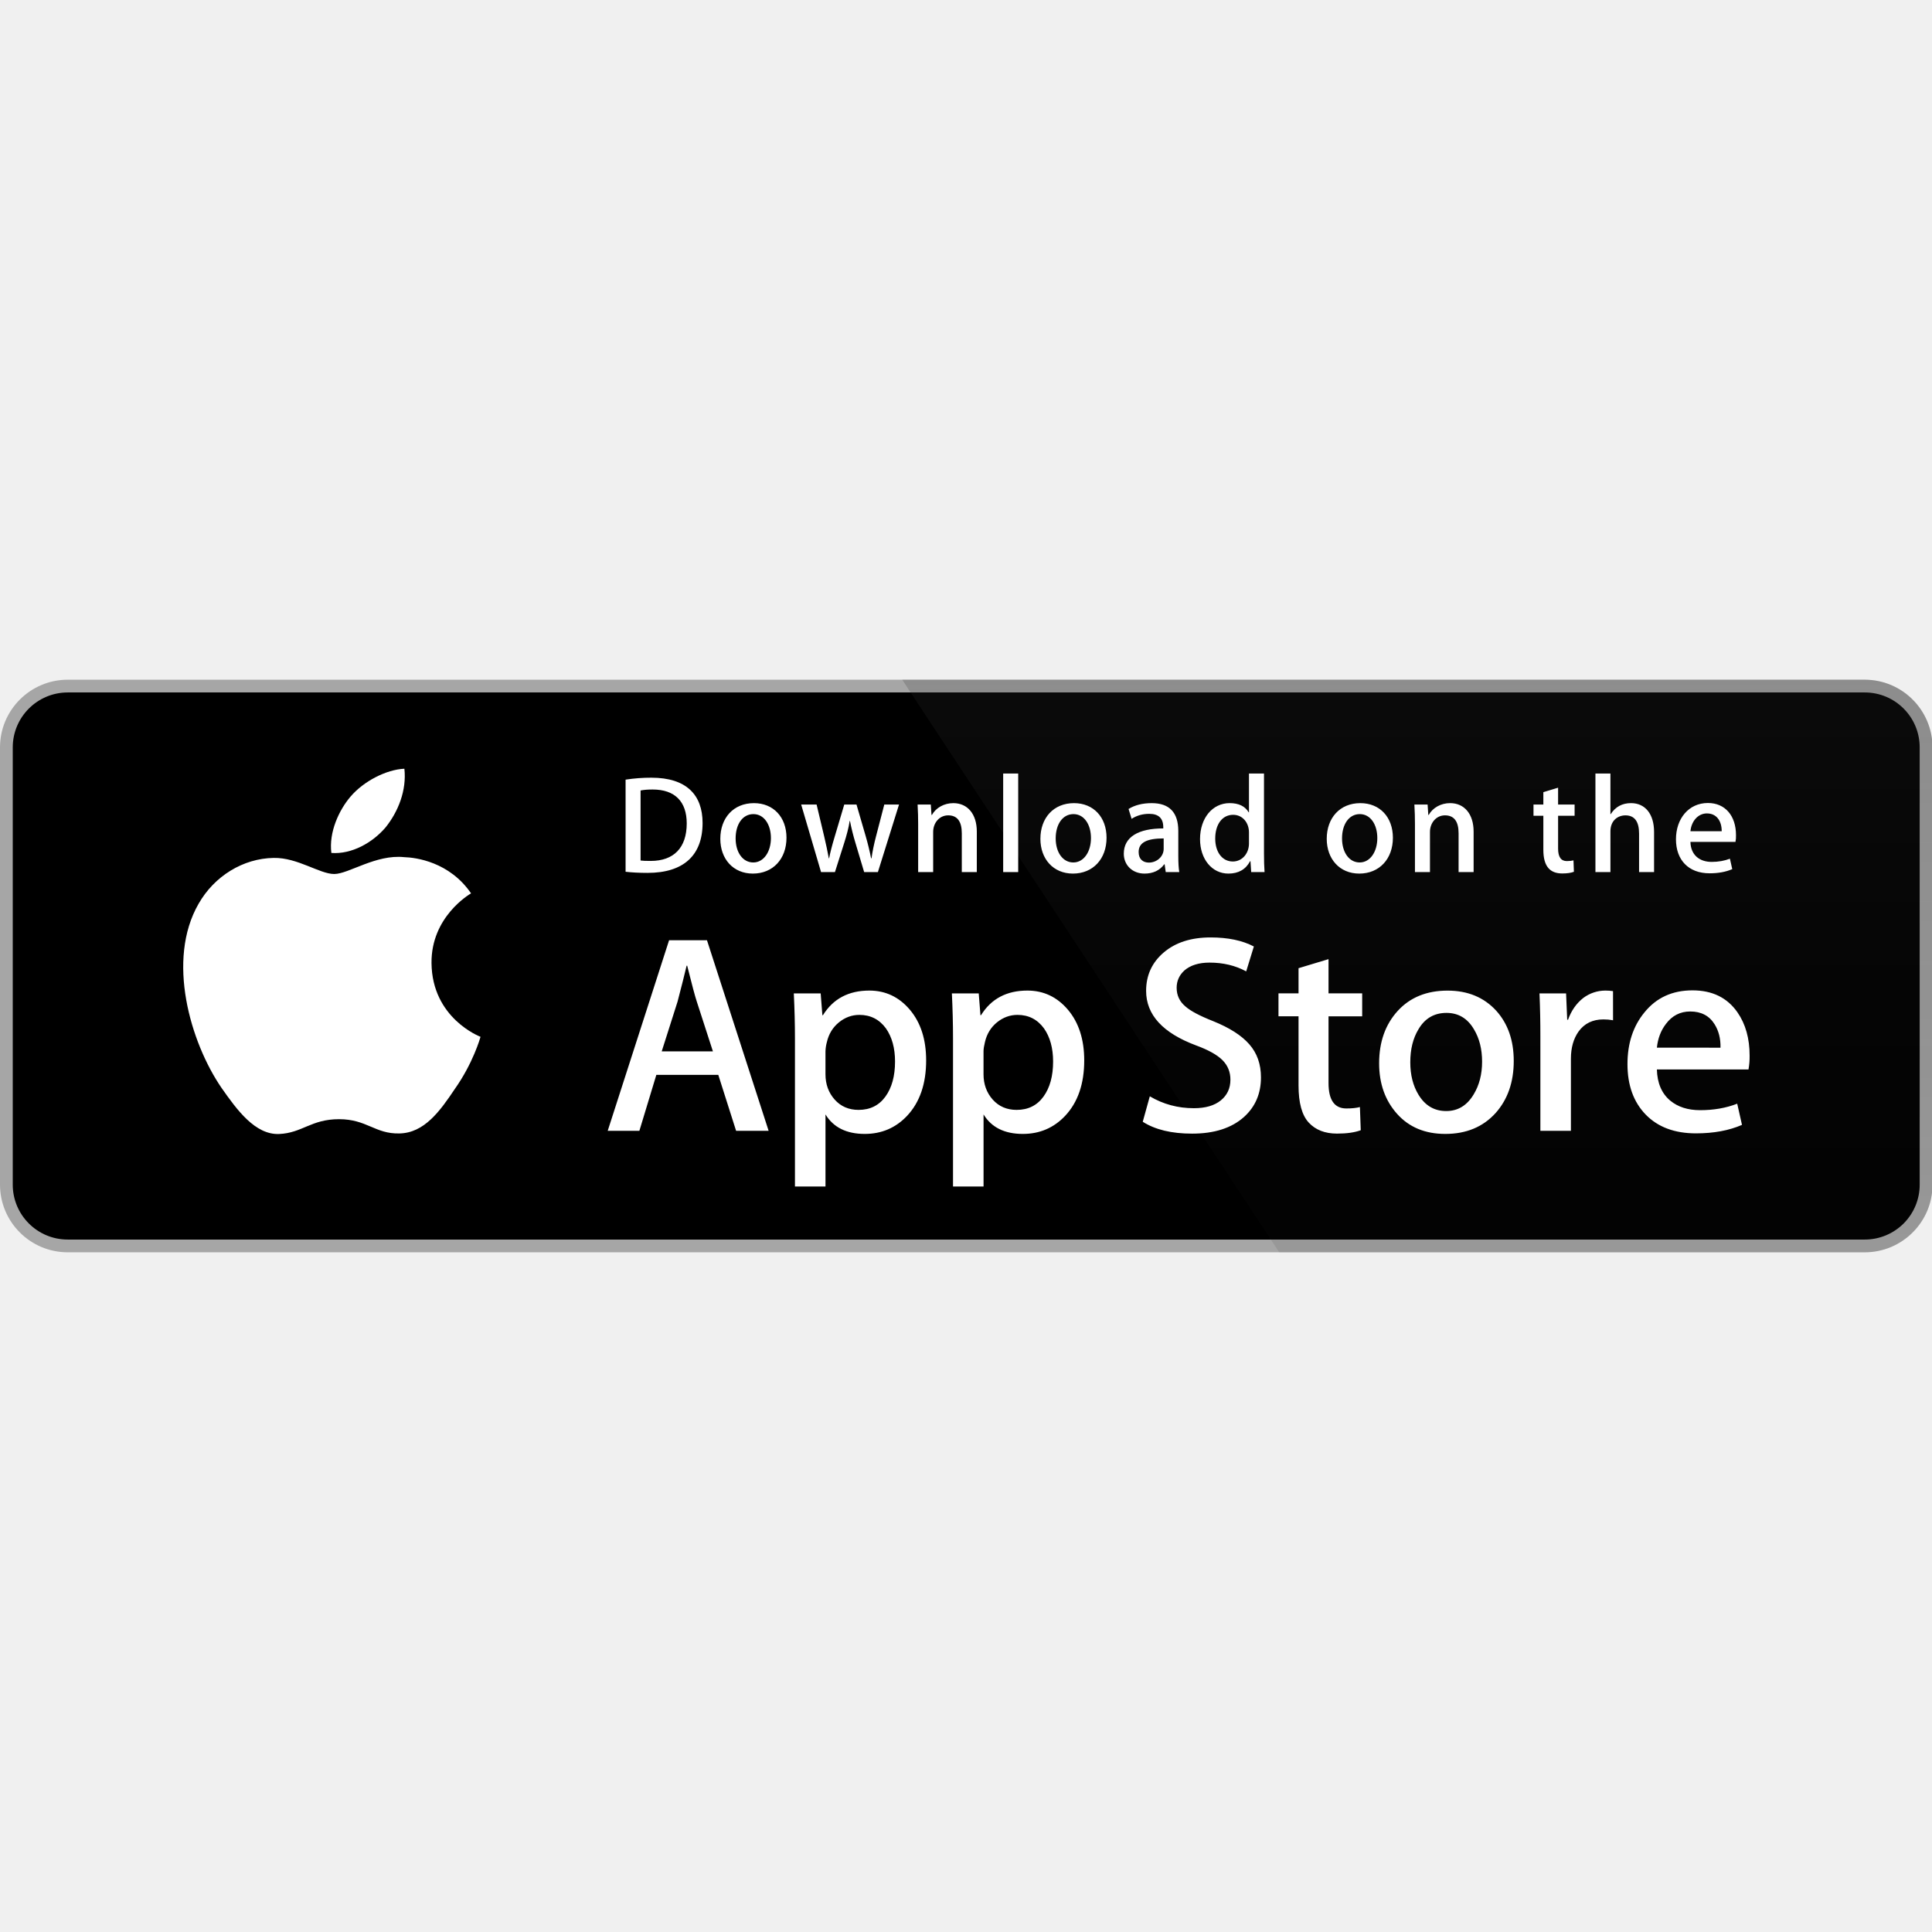
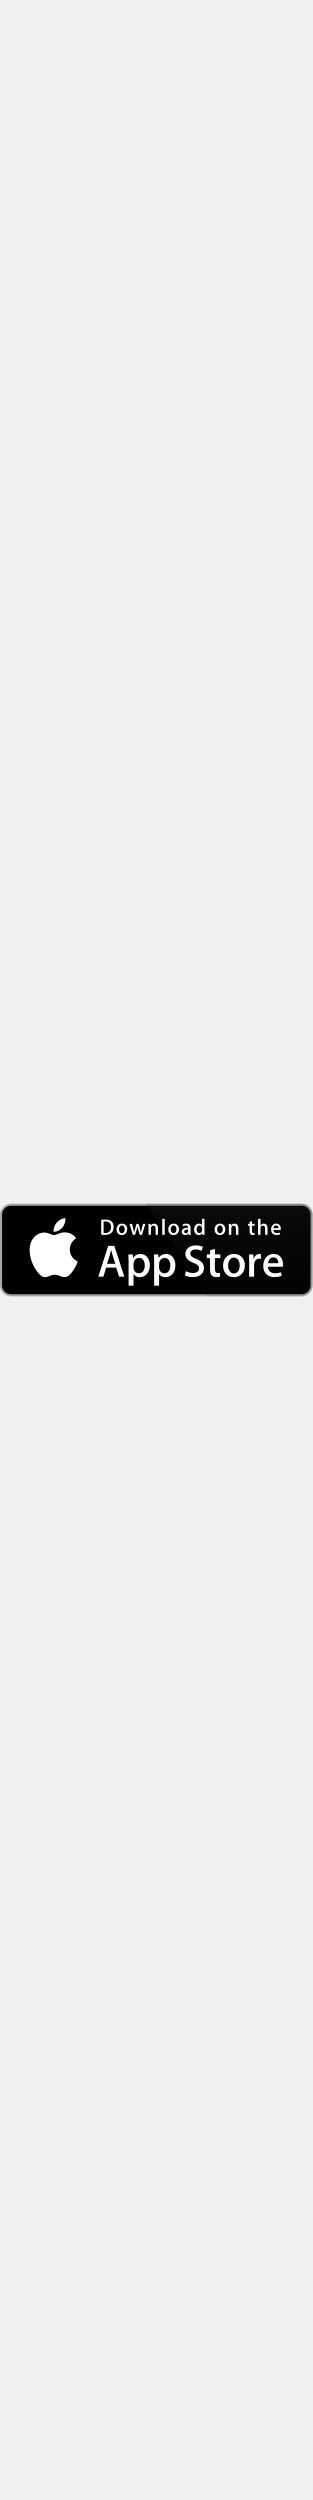
- <svg xmlns="http://www.w3.org/2000/svg" width="800px" height="800px" viewBox="0 -189.93 539.856 539.856">
+ <svg xmlns="http://www.w3.org/2000/svg" width="100px" height="800px" viewBox="0 -189.93 539.856 539.856">
  <g transform="scale(4.00216 4.0011)">
    <path fill="#FFF" d="M134.032 35.268a3.83 3.83 0 0 1-3.834 3.83H4.729a3.835 3.835 0 0 1-3.839-3.83V4.725A3.84 3.84 0 0 1 4.729.89h125.468a3.834 3.834 0 0 1 3.834 3.835l.001 30.543z" />
    <path fill="#A6A6A6" d="M130.198 39.989H4.729A4.73 4.73 0 0 1 0 35.268V4.726A4.733 4.733 0 0 1 4.729 0h125.468a4.735 4.735 0 0 1 4.729 4.726v30.542c.002 2.604-2.123 4.721-4.728 4.721z" />
    <path d="M134.032 35.268a3.83 3.83 0 0 1-3.834 3.83H4.729a3.835 3.835 0 0 1-3.839-3.83V4.725A3.84 3.84 0 0 1 4.729.89h125.468a3.834 3.834 0 0 1 3.834 3.835l.001 30.543z" />
    <path fill="#FFF" d="M30.128 19.784c-.029-3.223 2.639-4.791 2.761-4.864-1.511-2.203-3.853-2.504-4.676-2.528-1.967-.207-3.875 1.177-4.877 1.177-1.022 0-2.565-1.157-4.228-1.123-2.14.033-4.142 1.272-5.24 3.196-2.266 3.923-.576 9.688 1.595 12.859 1.086 1.554 2.355 3.287 4.016 3.226 1.625-.066 2.232-1.035 4.193-1.035 1.943 0 2.513 1.035 4.207.996 1.744-.027 2.842-1.56 3.89-3.127 1.255-1.779 1.759-3.533 1.779-3.623-.04-.014-3.386-1.292-3.42-5.154zM26.928 10.306c.874-1.093 1.472-2.58 1.306-4.089-1.265.056-2.847.875-3.758 1.944-.806.942-1.526 2.486-1.34 3.938 1.421.106 2.88-.717 3.792-1.793z" />
    <linearGradient id="a" gradientUnits="userSpaceOnUse" x1="-23.235" y1="97.431" x2="-23.235" y2="61.386" gradientTransform="matrix(4.0022 0 0 4.0011 191.95 -349.736)">
      <stop offset="0" stop-color="#1a1a1a" stop-opacity=".1" />
      <stop offset=".123" stop-color="#212121" stop-opacity=".151" />
      <stop offset=".308" stop-color="#353535" stop-opacity=".227" />
      <stop offset=".532" stop-color="#575757" stop-opacity=".318" />
      <stop offset=".783" stop-color="#858585" stop-opacity=".421" />
      <stop offset="1" stop-color="#b3b3b3" stop-opacity=".51" />
    </linearGradient>
    <path fill="url(#a)" d="M130.198 0H62.993l26.323 39.989h40.882a4.733 4.733 0 0 0 4.729-4.724V4.726A4.734 4.734 0 0 0 130.198 0z" />
    <g fill="#FFF">
      <path d="M53.665 31.504h-2.271l-1.244-3.909h-4.324l-1.185 3.909H42.43l4.285-13.308h2.646l4.304 13.308zm-3.89-5.549L48.65 22.48c-.119-.355-.343-1.191-.671-2.507h-.04c-.132.566-.343 1.402-.632 2.507l-1.106 3.475h3.574zM64.663 26.588c0 1.632-.443 2.922-1.33 3.869-.794.843-1.781 1.264-2.958 1.264-1.271 0-2.185-.453-2.74-1.361v5.035h-2.132V25.062c0-1.025-.027-2.076-.079-3.154h1.875l.119 1.521h.04c.711-1.146 1.79-1.719 3.238-1.719 1.132 0 2.077.447 2.833 1.342.755.897 1.134 2.075 1.134 3.536zm-2.172.078c0-.934-.21-1.704-.632-2.311-.461-.631-1.08-.947-1.856-.947-.526 0-1.004.176-1.431.523-.428.35-.708.807-.839 1.373a2.784 2.784 0 0 0-.099.649v1.601c0 .697.214 1.286.642 1.768.428.48.984.721 1.668.721.803 0 1.428-.311 1.875-.928.448-.619.672-1.435.672-2.449zM75.7 26.588c0 1.632-.443 2.922-1.33 3.869-.795.843-1.781 1.264-2.959 1.264-1.271 0-2.185-.453-2.74-1.361v5.035h-2.132V25.062c0-1.025-.027-2.076-.079-3.154h1.875l.119 1.521h.04c.71-1.146 1.789-1.719 3.238-1.719 1.131 0 2.076.447 2.834 1.342.754.897 1.134 2.075 1.134 3.536zm-2.173.078c0-.934-.211-1.704-.633-2.311-.461-.631-1.078-.947-1.854-.947-.526 0-1.004.176-1.433.523-.428.35-.707.807-.838 1.373-.065.264-.1.479-.1.649v1.601c0 .697.215 1.286.641 1.768.428.479.984.721 1.67.721.804 0 1.429-.311 1.875-.928.448-.619.672-1.435.672-2.449zM88.04 27.771c0 1.133-.396 2.054-1.183 2.765-.866.776-2.075 1.165-3.625 1.165-1.432 0-2.58-.276-3.446-.829l.493-1.777c.935.554 1.962.83 3.08.83.804 0 1.429-.182 1.875-.543.447-.362.673-.846.673-1.45 0-.541-.187-.994-.554-1.363-.369-.368-.979-.711-1.836-1.026-2.33-.869-3.496-2.14-3.496-3.812 0-1.092.412-1.986 1.234-2.685.822-.698 1.912-1.047 3.268-1.047 1.211 0 2.22.211 3.021.632l-.535 1.738c-.754-.408-1.605-.612-2.557-.612-.752 0-1.342.185-1.764.553-.355.329-.535.73-.535 1.206 0 .525.205.961.613 1.303.354.315 1 .658 1.934 1.026 1.146.462 1.988 1 2.527 1.618.543.618.813 1.389.813 2.308zM95.107 23.508h-2.35v4.659c0 1.185.414 1.776 1.244 1.776.381 0 .697-.032.947-.099l.059 1.619c-.42.157-.973.236-1.658.236-.842 0-1.5-.257-1.975-.771-.473-.514-.711-1.375-.711-2.587v-4.837h-1.4v-1.6h1.4v-1.757l2.094-.632v2.389h2.35v1.604zM105.689 26.627c0 1.475-.422 2.686-1.264 3.633-.881.975-2.053 1.461-3.514 1.461-1.41 0-2.531-.467-3.367-1.4-.836-.935-1.254-2.113-1.254-3.534 0-1.487.432-2.705 1.293-3.652.863-.948 2.025-1.422 3.486-1.422 1.408 0 2.539.468 3.395 1.402.818.906 1.225 2.076 1.225 3.512zm-2.21.049c0-.879-.19-1.633-.571-2.264-.447-.762-1.087-1.143-1.916-1.143-.854 0-1.509.381-1.955 1.143-.382.631-.572 1.398-.572 2.304 0 .88.19 1.636.572 2.265.461.762 1.104 1.143 1.937 1.143.815 0 1.454-.389 1.916-1.162.392-.646.589-1.405.589-2.286zM112.622 23.783a3.71 3.71 0 0 0-.672-.059c-.75 0-1.33.282-1.738.85-.354.5-.532 1.132-.532 1.895v5.035h-2.132V24.93a67.43 67.43 0 0 0-.062-3.021h1.857l.078 1.836h.059c.226-.631.58-1.14 1.066-1.521a2.578 2.578 0 0 1 1.541-.514c.197 0 .375.014.533.039l.002 2.034zM122.157 26.252a5 5 0 0 1-.078.967h-6.396c.024.948.334 1.674.928 2.174.539.446 1.236.67 2.092.67.947 0 1.811-.15 2.588-.453l.334 1.479c-.908.396-1.98.593-3.217.593-1.488 0-2.656-.438-3.506-1.312-.848-.875-1.273-2.051-1.273-3.524 0-1.446.395-2.651 1.186-3.612.828-1.026 1.947-1.539 3.355-1.539 1.383 0 2.43.513 3.141 1.539.563.813.846 1.821.846 3.018zm-2.033-.553c.015-.633-.125-1.178-.414-1.639-.369-.594-.937-.89-1.698-.89-.697 0-1.265.289-1.697.869-.355.461-.566 1.015-.631 1.658l4.44.002z" />
    </g>
    <g fill="#FFF">
      <path d="M45.211 13.491c-.593 0-1.106-.029-1.533-.078V6.979a11.606 11.606 0 0 1 1.805-.136c2.445 0 3.571 1.203 3.571 3.164 0 2.262-1.33 3.484-3.843 3.484zm.358-5.823c-.33 0-.611.02-.844.068v4.891c.126.02.368.029.708.029 1.602 0 2.514-.912 2.514-2.62 0-1.523-.825-2.368-2.378-2.368zM52.563 13.54c-1.378 0-2.271-1.029-2.271-2.426 0-1.456.912-2.494 2.349-2.494 1.358 0 2.271.98 2.271 2.417 0 1.474-.941 2.503-2.349 2.503zm.04-4.154c-.757 0-1.242.708-1.242 1.698 0 .971.495 1.679 1.232 1.679s1.232-.757 1.232-1.699c0-.96-.485-1.678-1.222-1.678zM62.77 8.717l-1.475 4.716h-.961l-.611-2.048a15.53 15.53 0 0 1-.379-1.523h-.02c-.077.514-.223 1.029-.378 1.523l-.65 2.048h-.971l-1.388-4.716h1.077l.534 2.242c.126.534.232 1.038.32 1.514h.02c.077-.397.203-.893.388-1.504l.67-2.251h.854l.641 2.203c.155.534.281 1.058.379 1.553h.028c.068-.485.175-1 .32-1.553l.573-2.203 1.029-.001zM68.2 13.433h-1.048v-2.708c0-.834-.32-1.252-.951-1.252-.621 0-1.048.534-1.048 1.155v2.805h-1.048v-3.368c0-.417-.01-.864-.039-1.349h.922l.049.728h.029c.282-.504.854-.824 1.495-.824.99 0 1.64.757 1.64 1.989l-.001 2.824zM71.09 13.433h-1.049v-6.88h1.049v6.88zM74.911 13.54c-1.377 0-2.271-1.029-2.271-2.426 0-1.456.912-2.494 2.348-2.494 1.359 0 2.271.98 2.271 2.417.001 1.474-.941 2.503-2.348 2.503zm.039-4.154c-.757 0-1.242.708-1.242 1.698 0 .971.496 1.679 1.231 1.679.738 0 1.232-.757 1.232-1.699.001-.96-.483-1.678-1.221-1.678zM81.391 13.433l-.076-.543h-.028c-.32.437-.787.65-1.379.65-.845 0-1.445-.592-1.445-1.388 0-1.164 1.009-1.766 2.756-1.766v-.087c0-.621-.329-.932-.979-.932-.465 0-.873.117-1.232.35l-.213-.689c.436-.272.98-.408 1.619-.408 1.232 0 1.854.65 1.854 1.951v1.737c0 .476.021.845.068 1.126l-.945-.001zm-.144-2.349c-1.164 0-1.748.282-1.748.951 0 .495.301.737.719.737.533 0 1.029-.407 1.029-.96v-.728zM87.357 13.433l-.049-.757h-.029c-.301.572-.807.864-1.514.864-1.137 0-1.979-1-1.979-2.407 0-1.475.873-2.514 2.065-2.514.631 0 1.078.213 1.33.641h.021V6.553h1.049v5.609c0 .456.011.883.039 1.271h-.933zm-.155-2.775c0-.66-.437-1.223-1.104-1.223-.777 0-1.252.689-1.252 1.659 0 .951.493 1.602 1.231 1.602.659 0 1.125-.573 1.125-1.252v-.786zM94.902 13.54c-1.377 0-2.27-1.029-2.27-2.426 0-1.456.912-2.494 2.348-2.494 1.359 0 2.271.98 2.271 2.417.001 1.474-.94 2.503-2.349 2.503zm.039-4.154c-.756 0-1.241.708-1.241 1.698 0 .971.495 1.679 1.231 1.679.738 0 1.232-.757 1.232-1.699.002-.96-.483-1.678-1.222-1.678zM102.887 13.433h-1.049v-2.708c0-.834-.32-1.252-.951-1.252-.621 0-1.047.534-1.047 1.155v2.805h-1.049v-3.368c0-.417-.01-.864-.039-1.349h.922l.049.728h.029c.281-.504.854-.825 1.494-.825.99 0 1.641.757 1.641 1.989v2.825zM109.938 9.503h-1.153v2.29c0 .583.202.874.61.874.185 0 .34-.02.465-.049l.029.796c-.203.078-.475.117-.813.117-.826 0-1.32-.456-1.32-1.65V9.503h-.688v-.786h.688v-.864l1.029-.311v1.174h1.153v.787zM115.486 13.433h-1.047v-2.688c0-.844-.319-1.271-.951-1.271-.543 0-1.049.369-1.049 1.116v2.843h-1.047v-6.88h1.047v2.833h.021c.33-.514.808-.767 1.418-.767.998 0 1.608.776 1.608 2.009v2.805zM121.17 11.327h-3.145c.02.893.611 1.397 1.486 1.397.465 0 .893-.078 1.271-.223l.163.728c-.446.194-.971.291-1.582.291-1.475 0-2.348-.932-2.348-2.377 0-1.446.894-2.533 2.23-2.533 1.205 0 1.961.893 1.961 2.242a2.02 2.02 0 0 1-.036.475zm-.961-.747c0-.728-.367-1.242-1.037-1.242-.602 0-1.078.524-1.146 1.242h2.183z" />
    </g>
  </g>
</svg>
